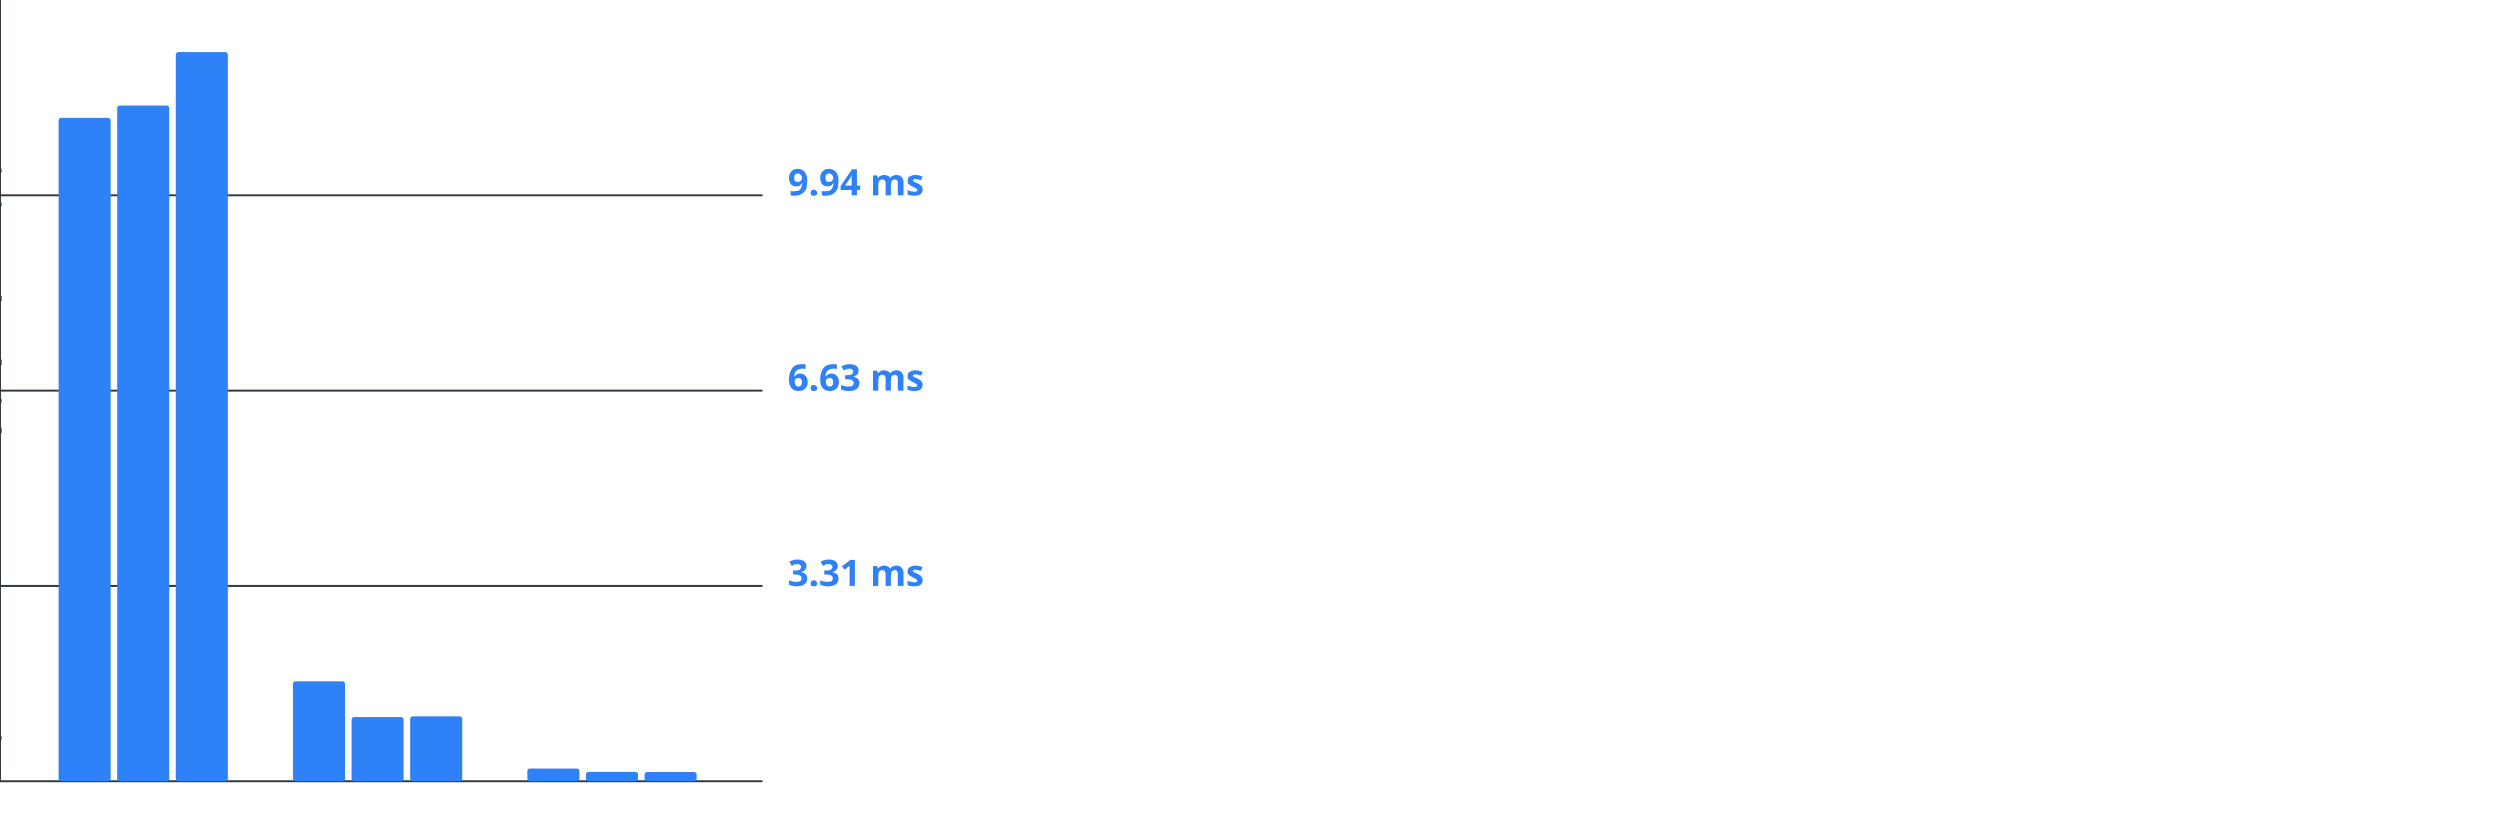
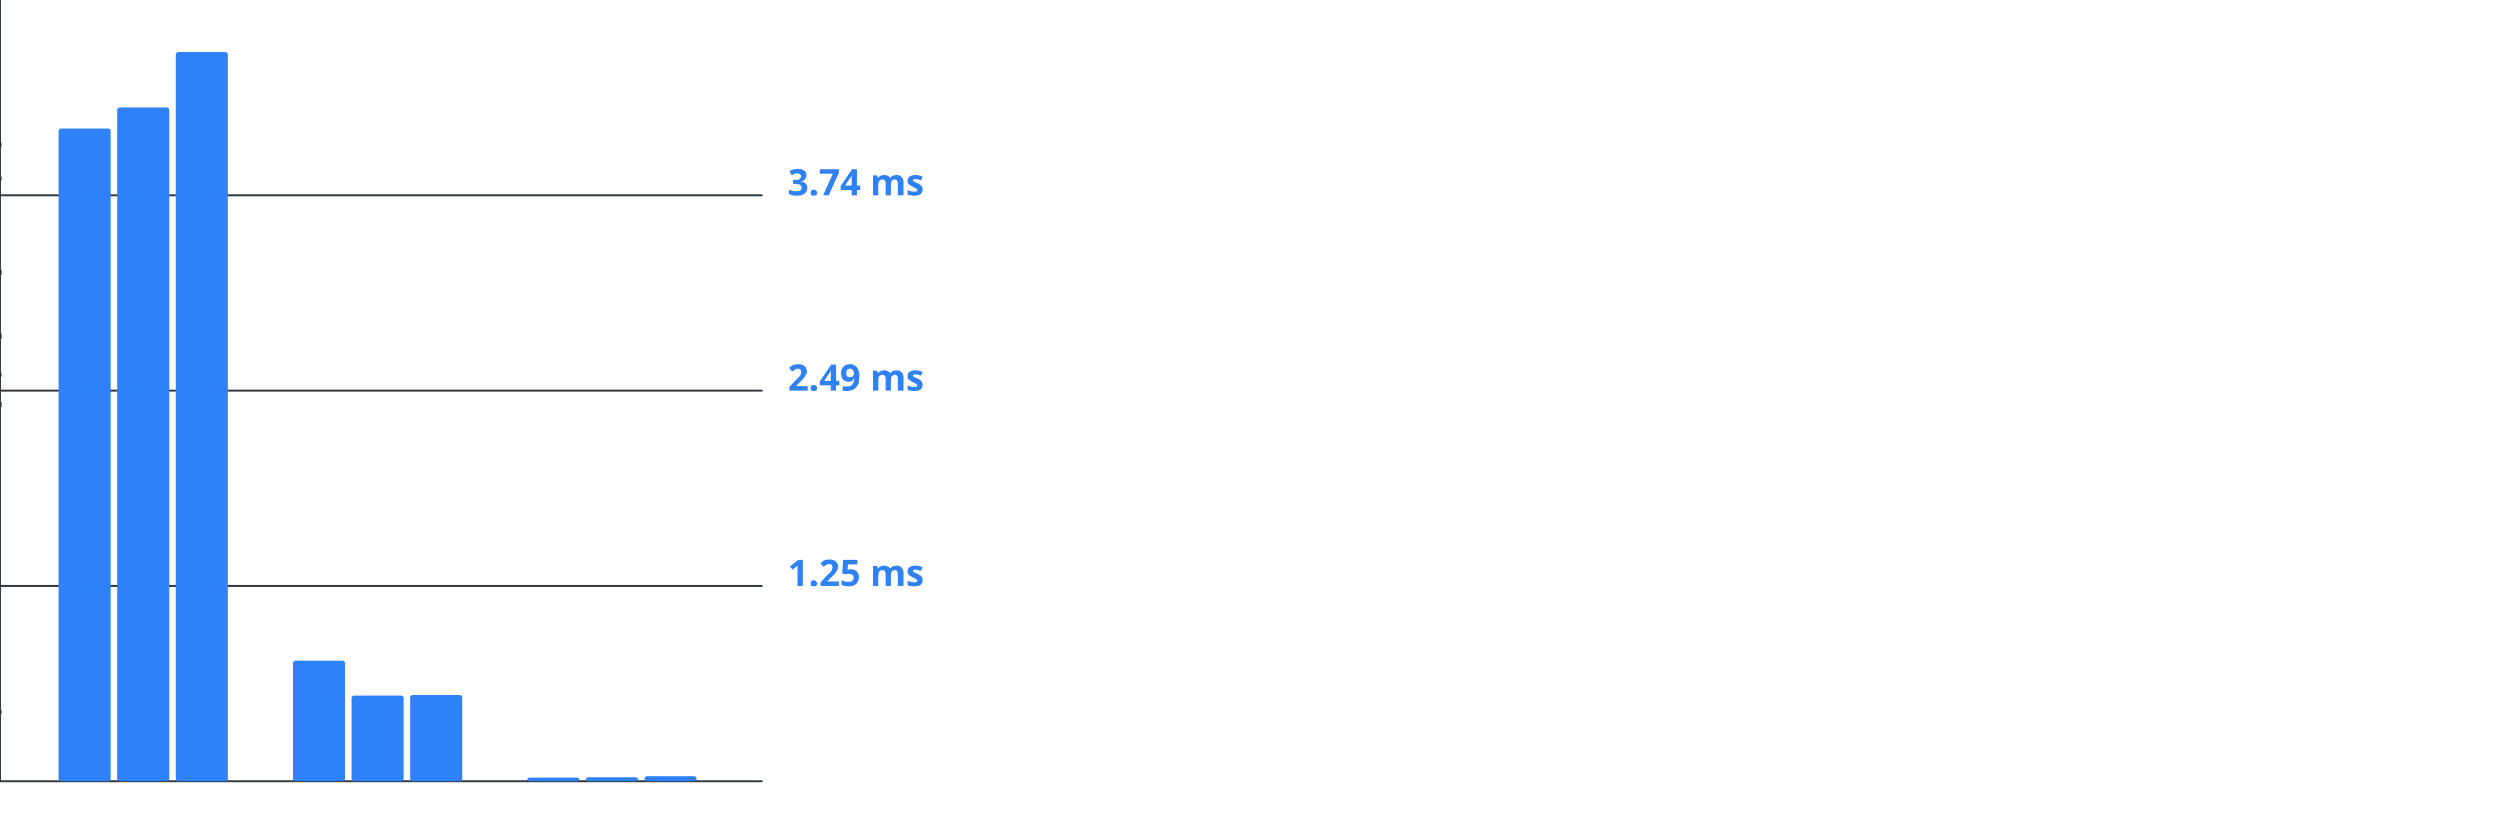
<svg xmlns="http://www.w3.org/2000/svg" class="chart" viewBox="0 0 96 32">
  <style>
    .chart .bg {
      fill: #eee5;
    }
    .chart .w {
      fill: none;
      stroke: #30363d;
      stroke-width: 0.075;
    }
    .chart .c {
      fill: #2f81f7;
    }
    .chart .t {
      font-size: 1.4px;
      font-weight: bold;
      fill: #30363d;
      font-family: -apple-system, BlinkMacSystemFont, "Segoe UI", "Noto Sans", Helvetica, Arial, sans-serif, "Apple Color Emoji", "Segoe UI Emoji";
      transform: rotate(90deg);
      transform-box: fill-box;
      transform-origin: left;
    }
    .chart .un {
      font-size: 1.4px;
      font-weight: bold;
      fill: #2f81f7;
      font-family: -apple-system, BlinkMacSystemFont, "Segoe UI", "Noto Sans", Helvetica, Arial, sans-serif, "Apple Color Emoji", "Segoe UI Emoji";
    }
    .chart path {
      fill: none;
      stroke: #2f81f7;
      stroke-linejoin: round;
      stroke-linecap: round;
    }
  </style>
-   <text class="un" x="30.25" y="7.5">9.94 ms</text>
-   <text class="un" x="30.25" y="15">6.63 ms</text>
-   <text class="un" x="30.25" y="22.5">3.31 ms</text>
+   <text class="un" x="30.25" y="7.5">3.74 ms</text>
+   <text class="un" x="30.25" y="15">2.49 ms</text>
+   <text class="un" x="30.25" y="22.5">1.25 ms</text>
  <path class="w" d="     M0     ,0 0,30 29.25,30     M0,7.5 29.25,7.5     M0,15 29.25,15     M0,22.5 29.25,22.5   " />
-   <text x="2.25" y="1" class="t">array join</text>
-   <rect class="c" x="2.25" y="4.525" height="25.475" width="2" rx="0.1" />
-   <rect class="c" x="4.5" y="4.052" height="25.948" width="2" rx="0.1" />
+   <text x="1.25" y="1" class="t">array join</text>
+   <rect class="c" x="2.25" y="4.935" height="25.065" width="2" rx="0.1" />
+   <rect class="c" x="4.5" y="4.127" height="25.873" width="2" rx="0.1" />
  <rect class="c" x="6.75" y="2" height="28" width="2" rx="0.1" />
-   <text x="11.25" y="1" class="t">backticks</text>
-   <rect class="c" x="11.25" y="26.162" height="3.838" width="2" rx="0.1" />
-   <rect class="c" x="13.5" y="27.536" height="2.464" width="2" rx="0.1" />
-   <rect class="c" x="15.75" y="27.508" height="2.492" width="2" rx="0.1" />
-   <text x="20.25" y="1" class="t">concatenation</text>
-   <rect class="c" x="20.25" y="29.513" height="0.487" width="2" rx="0.1" />
-   <rect class="c" x="22.5" y="29.64" height="0.36" width="2" rx="0.1" />
-   <rect class="c" x="24.75" y="29.645" height="0.355" width="2" rx="0.1" />
+   <text x="10.25" y="1" class="t">backticks</text>
+   <rect class="c" x="11.25" y="25.369" height="4.631" width="2" rx="0.1" />
+   <rect class="c" x="13.5" y="26.712" height="3.288" width="2" rx="0.1" />
+   <rect class="c" x="15.75" y="26.688" height="3.312" width="2" rx="0.1" />
+   <text x="19.25" y="1" class="t">concatenation</text>
+   <rect class="c" x="20.25" y="29.86" height="0.14" width="2" rx="0.1" />
+   <rect class="c" x="22.5" y="29.848" height="0.152" width="2" rx="0.1" />
+   <rect class="c" x="24.75" y="29.807" height="0.193" width="2" rx="0.1" />
</svg>
